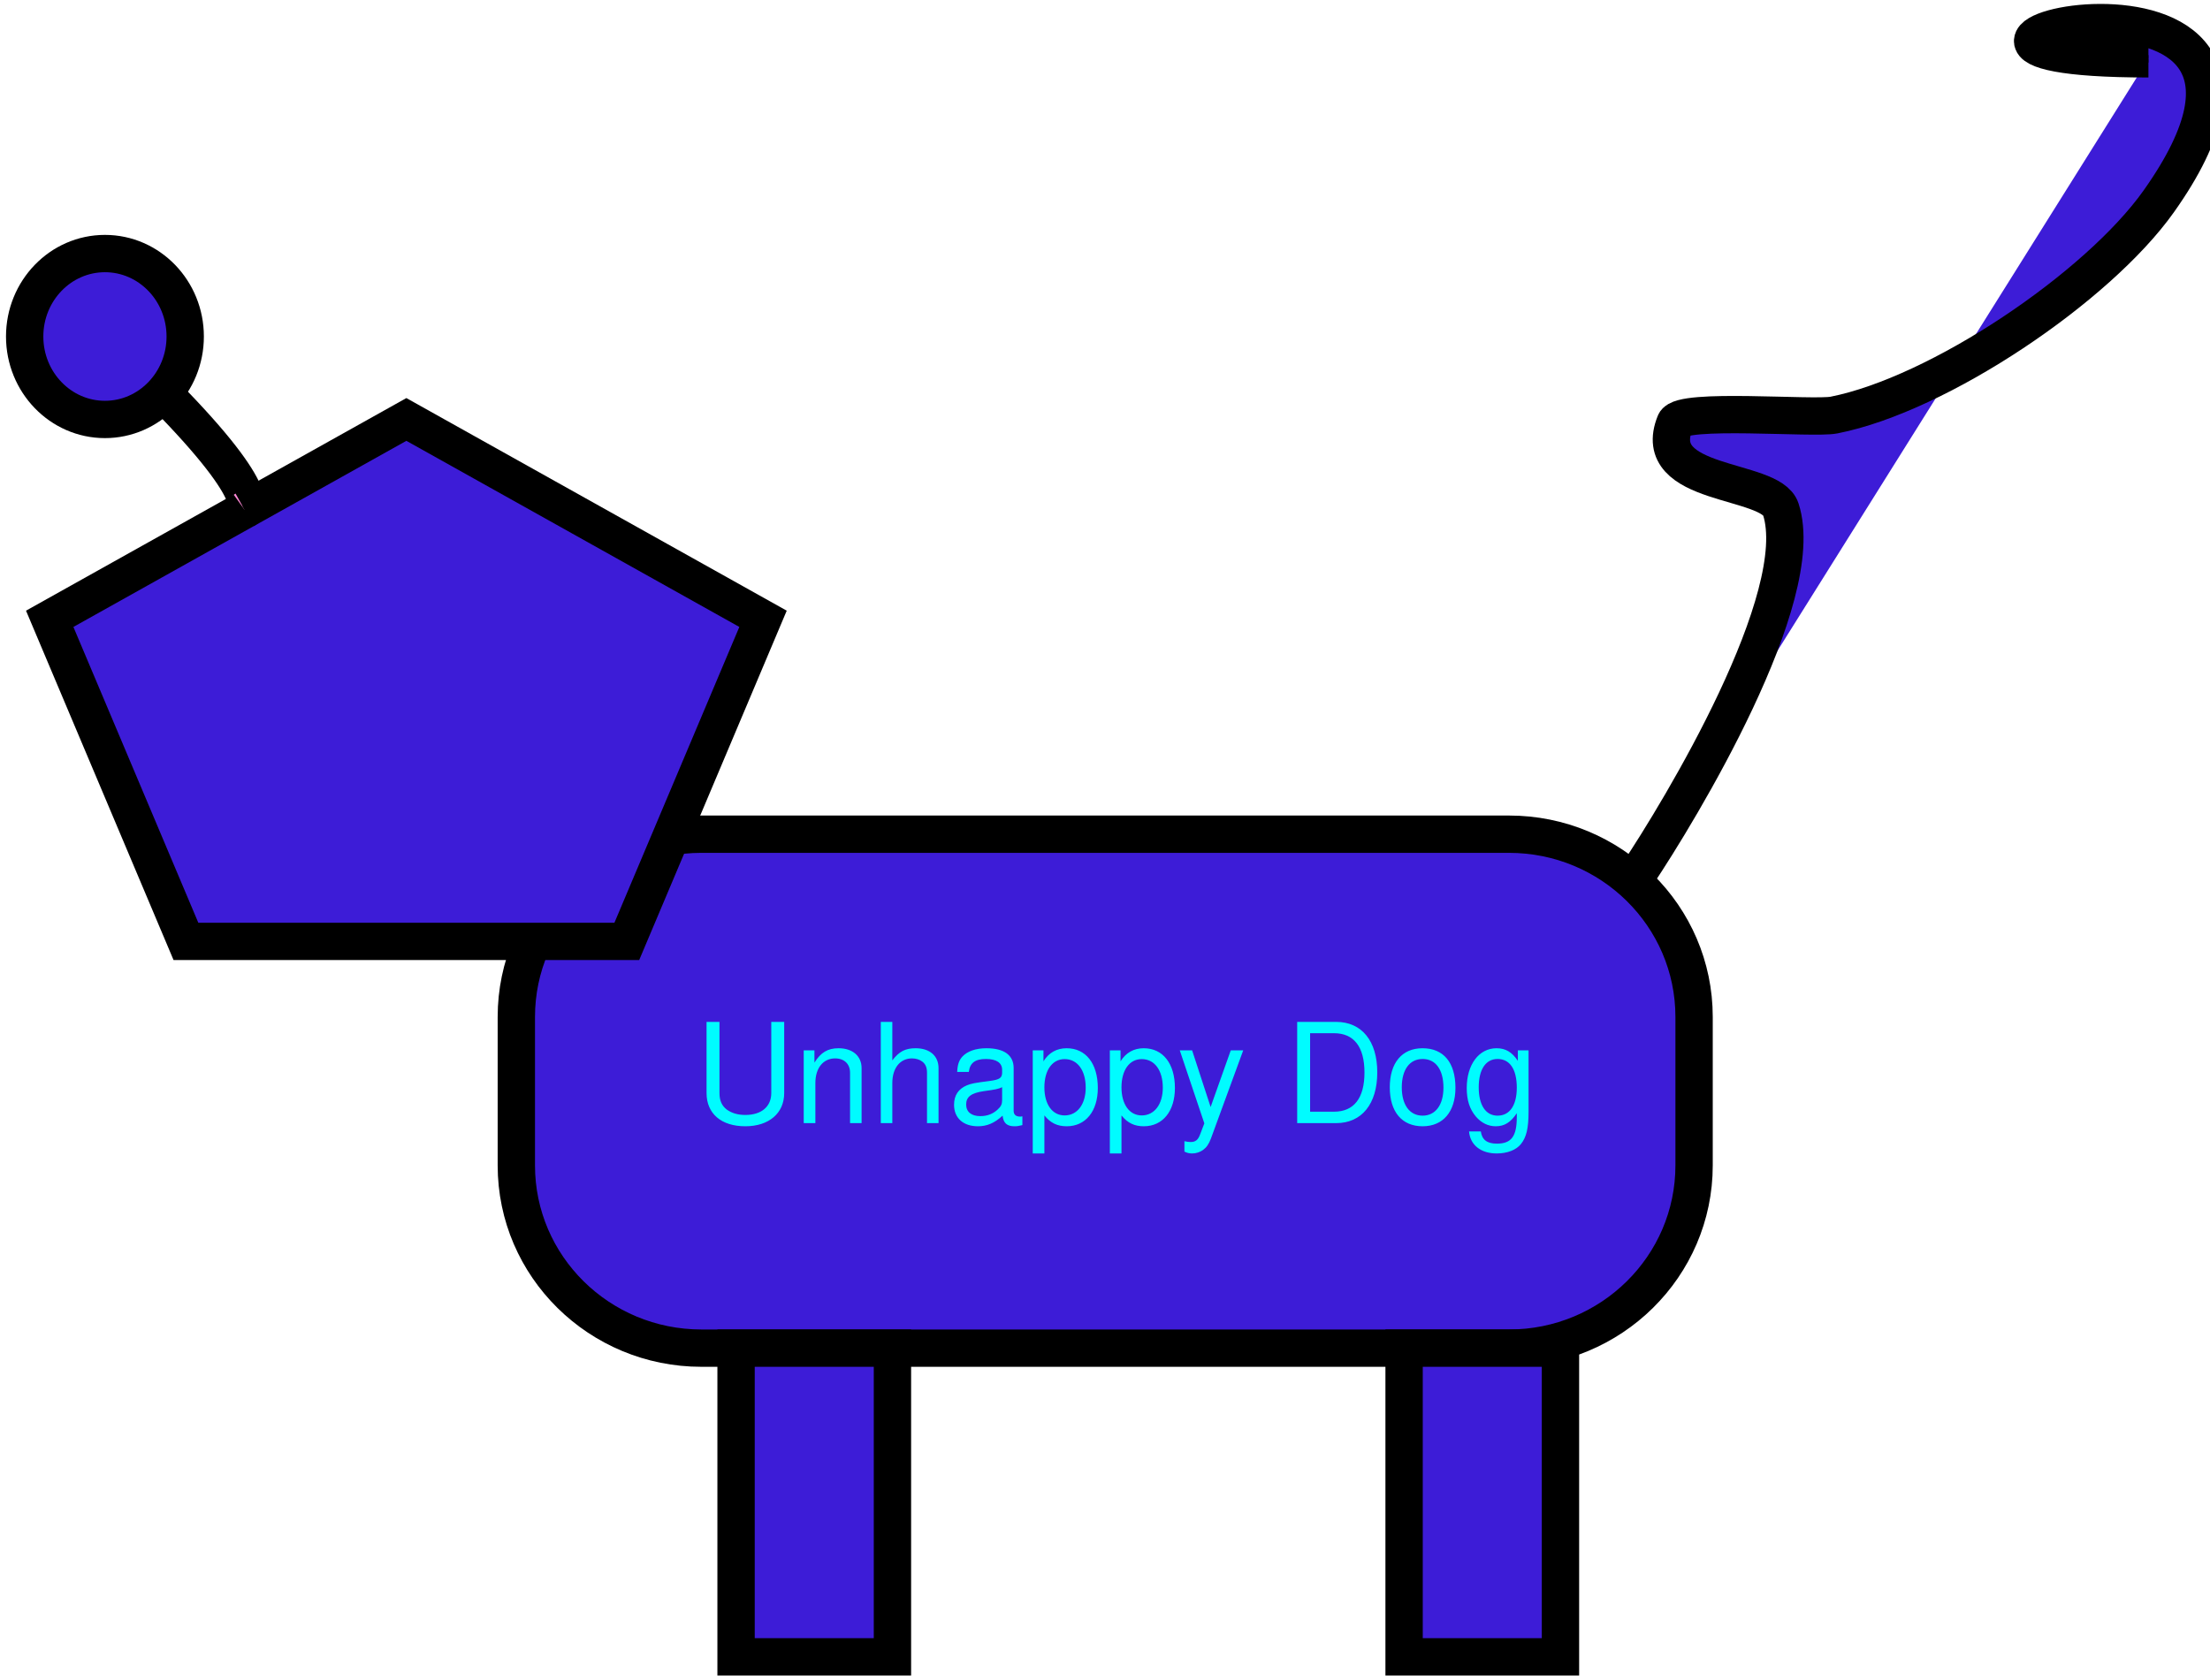
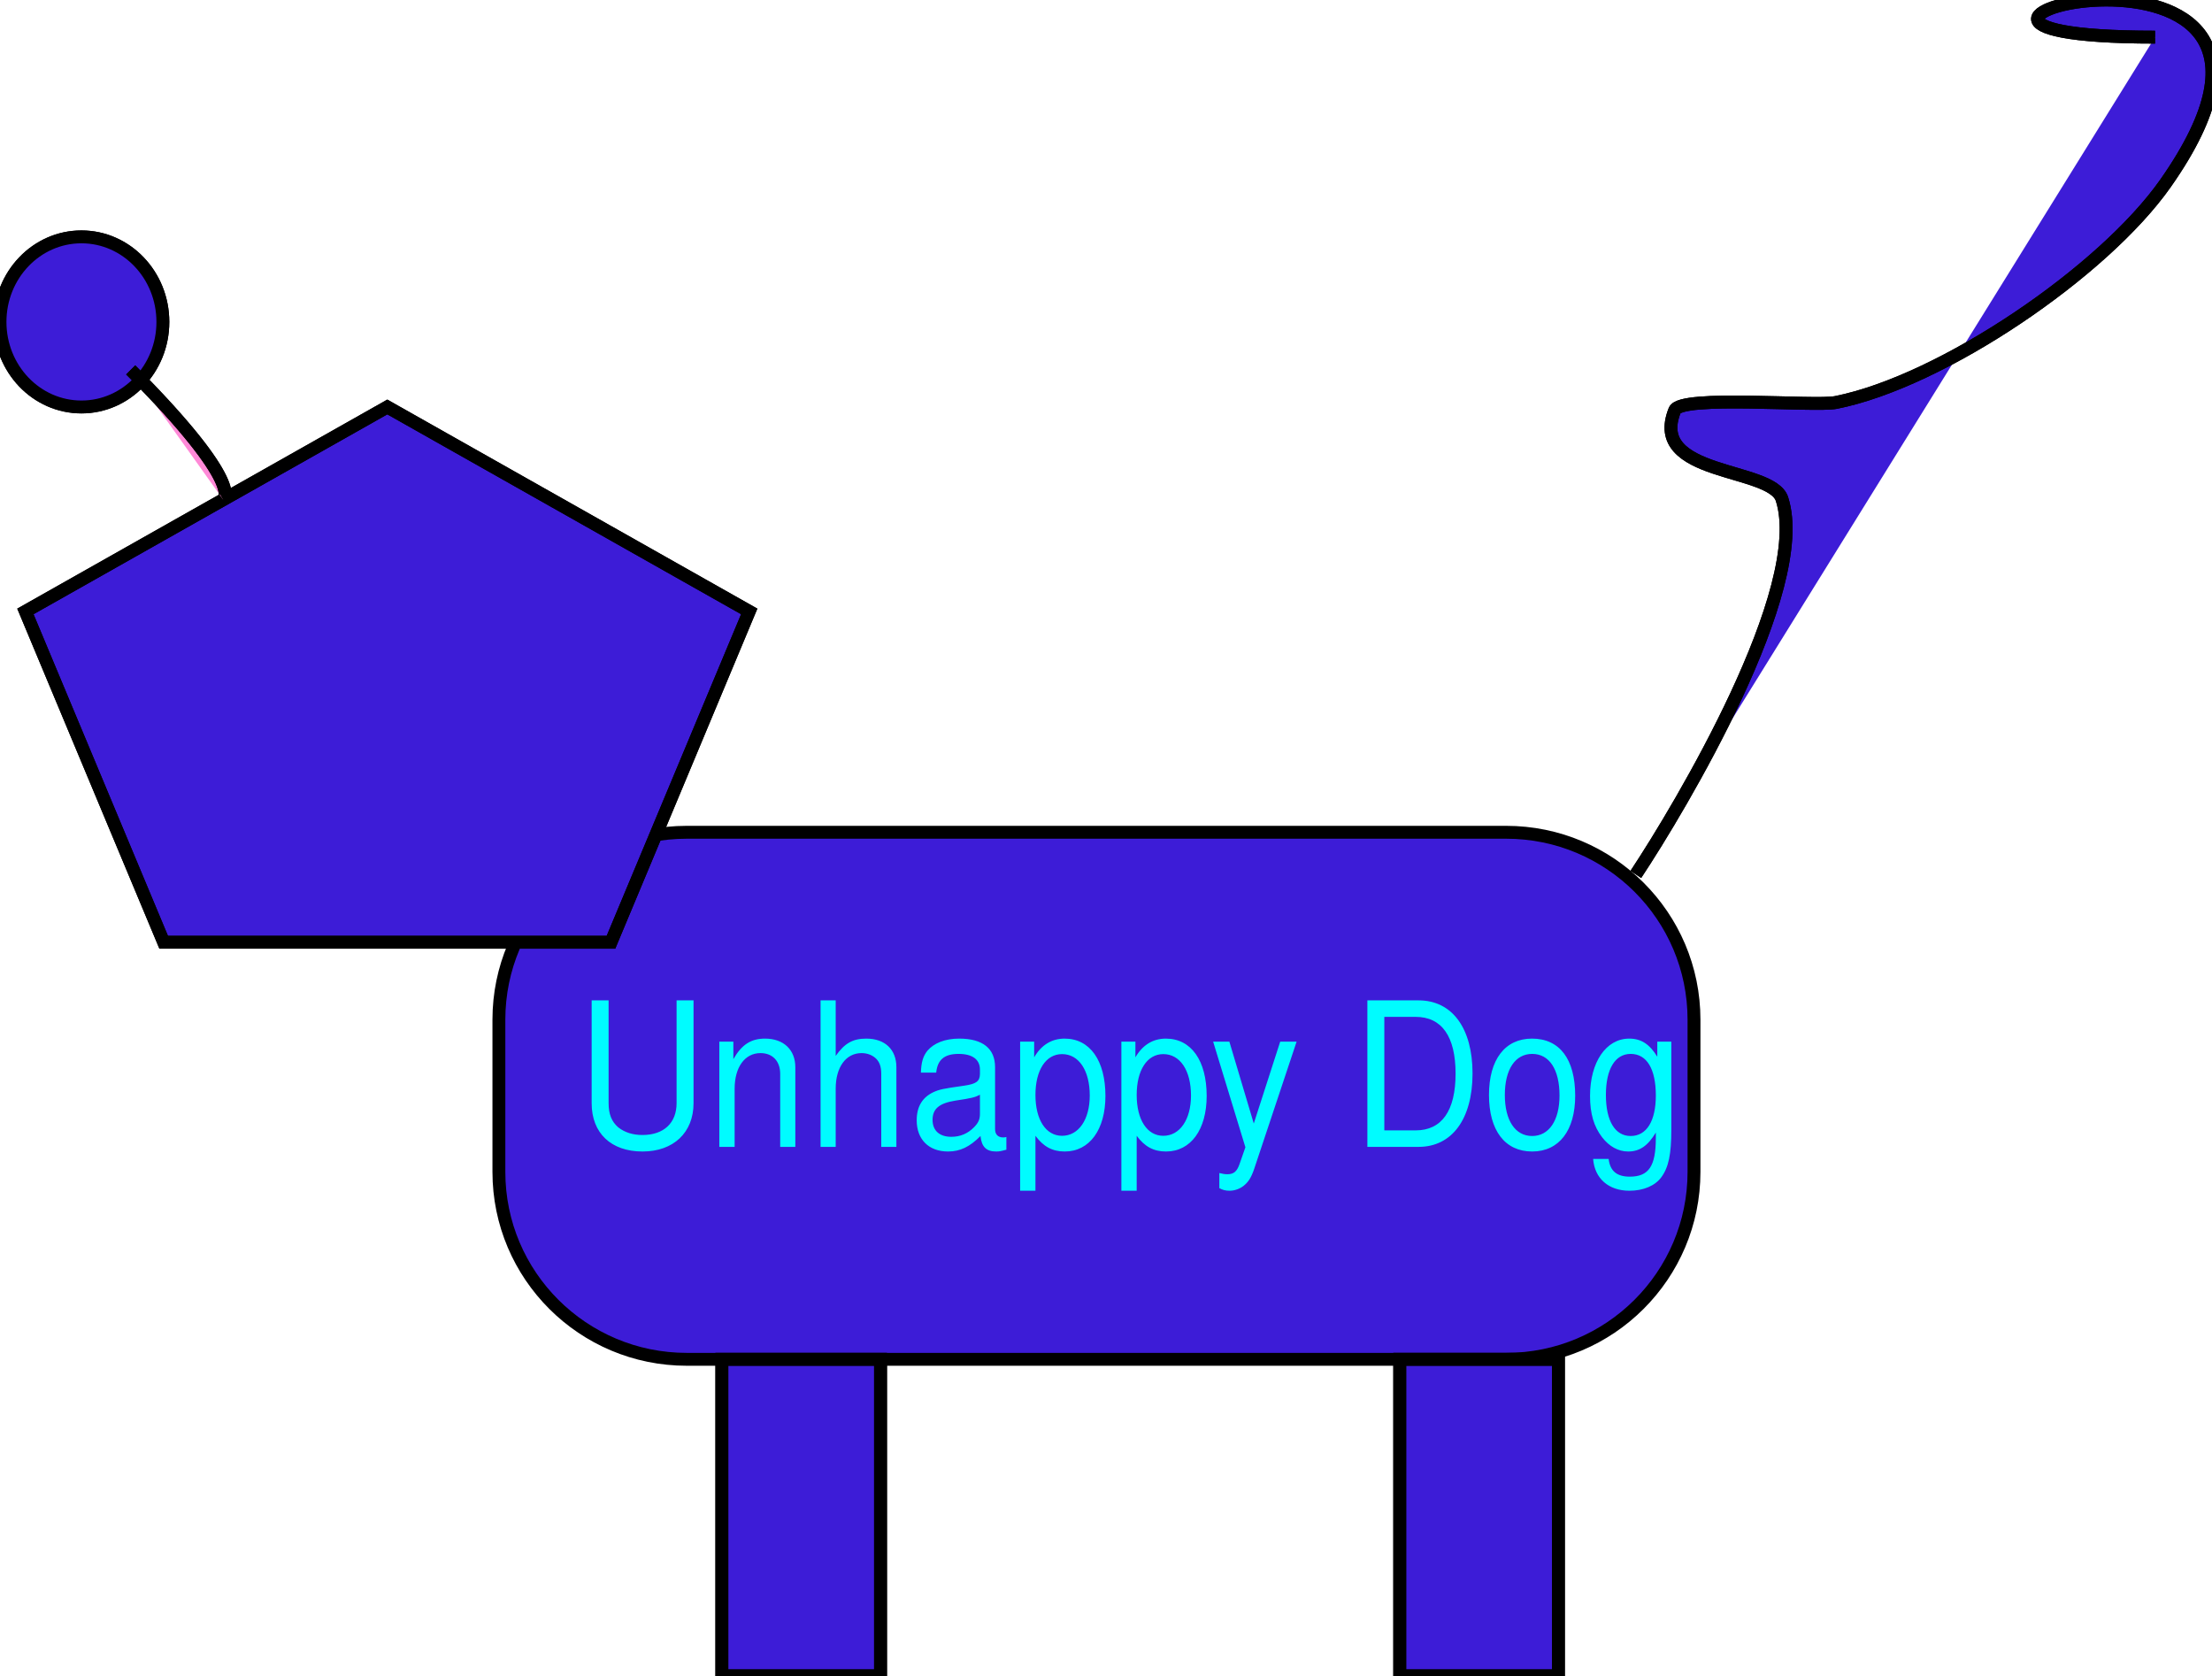
- <svg xmlns="http://www.w3.org/2000/svg" xmlns:xlink="http://www.w3.org/1999/xlink" version="1.1" id="Layer_1" x="0px" y="0px" width="296px" height="225px" viewBox="0 0 296 225" enable-background="new 0 0 296 225" xml:space="preserve">
-   <path fill="#3D1CD7" d="M226.9,136.243c0-13.521-11.102-24.482-24.797-24.482H93.952c-13.693,0-24.796,10.962-24.796,24.482v19.894  c0,13.521,11.102,24.481,24.796,24.481h108.151c13.694,0,24.797-10.962,24.797-24.481V136.243z" />
-   <path fill="none" stroke="#000000" stroke-width="5" stroke-miterlimit="10" d="M226.9,136.243  c0-13.521-11.102-24.482-24.797-24.482H93.952c-13.693,0-24.796,10.962-24.796,24.482v19.894c0,13.521,11.102,24.481,24.796,24.481  h108.151c13.694,0,24.797-10.962,24.797-24.481V136.243z" />
-   <polygon fill="#3D1CD7" stroke="#000000" points="54.428,56.195 6.657,82.905 24.904,126.124 83.952,126.124 102.198,82.905 " />
-   <polygon fill="none" stroke="#000000" stroke-width="5" stroke-miterlimit="10" points="54.428,56.195 6.657,82.905 24.904,126.124   83.952,126.124 102.198,82.905 " />
-   <ellipse fill="#FF89D7" stroke="#000000" cx="14.055" cy="45.083" rx="10.751" ry="11.113" />
-   <ellipse fill="#3D1CD7" stroke="#000000" stroke-width="5" stroke-miterlimit="10" cx="14.055" cy="45.083" rx="10.751" ry="11.113" />
-   <path fill="#FF89D7" stroke="#000000" d="M20.556,51.35c15.315,15.222,12.209,16.957,12.209,16.957" />
-   <path fill="none" stroke="#000000" stroke-width="5" stroke-miterlimit="10" d="M20.556,51.35  c15.315,15.222,12.209,16.957,12.209,16.957" />
-   <rect x="188.06" y="180.618" fill="#3D1CD7" stroke="#000000" width="20.944" height="41.356" />
-   <rect x="188.06" y="180.618" fill="none" stroke="#000000" stroke-width="5" stroke-miterlimit="10" width="20.944" height="41.356" />
-   <rect x="98.586" y="180.618" fill="#3D1CD7" stroke="#000000" width="20.945" height="41.356" />
-   <rect x="98.586" y="180.618" fill="none" stroke="#000000" stroke-width="5" stroke-miterlimit="10" width="20.945" height="41.356" />
-   <path fill="#3D1CD7" stroke="#000000" d="M219.225,117.27c5.873-8.77,23.094-37.312,19.29-49.045  c-1.381-4.258-17.683-2.899-14.157-11.591c0.825-2.036,18.499-0.478,21.273-1.025c14.074-2.776,35.339-17.114,43.505-28.633  c27.229-38.41-47.741-19.094-1.382-19.094" />
-   <path fill="none" stroke="#000000" stroke-width="5" stroke-miterlimit="10" d="M219.225,117.27  c5.873-8.77,23.094-37.312,19.29-49.045c-1.381-4.258-17.683-2.899-14.157-11.591c0.825-2.036,18.499-0.478,21.273-1.025  c14.074-2.776,35.339-17.114,43.505-28.633c27.229-38.41-47.741-19.094-1.382-19.094" />
+ <svg xmlns="http://www.w3.org/2000/svg" xmlns:xlink="http://www.w3.org/1999/xlink" version="1.1" id="Layer_1" x="0px" y="0px" width="171.775px" height="130.125px" viewBox="0 0 171.775 130.125" enable-background="new 0 0 171.775 130.125" xml:space="preserve">
+   <path fill="#3D1CD7" d="M131.549,79.174c0-8.034-6.531-14.55-14.589-14.55H53.332c-8.057,0-14.59,6.516-14.59,14.55v11.822  c0,8.037,6.531,14.551,14.59,14.551h63.628c8.057,0,14.589-6.516,14.589-14.551V79.174z" />
+   <path fill="none" stroke="#000000" stroke-miterlimit="10" d="M131.549,79.174c0-8.034-6.531-14.55-14.589-14.55H53.332  c-8.057,0-14.59,6.516-14.59,14.55v11.822c0,8.037,6.531,14.551,14.59,14.551h63.628c8.057,0,14.589-6.516,14.589-14.551V79.174z" />
+   <polygon fill="#3D1CD7" stroke="#000000" points="30.077,31.6 1.972,47.475 12.708,73.161 47.447,73.161 58.182,47.475 " />
+   <polygon fill="none" stroke="#000000" stroke-miterlimit="10" points="30.077,31.6 1.972,47.475 12.708,73.161 47.447,73.161   58.182,47.475 " />
+   <ellipse fill="#FF89D7" stroke="#000000" cx="6.324" cy="24.996" rx="6.324" ry="6.604" />
+   <ellipse fill="#3D1CD7" stroke="#000000" stroke-miterlimit="10" cx="6.324" cy="24.996" rx="6.324" ry="6.604" />
+   <path fill="#FF89D7" stroke="#000000" d="M10.149,28.721c9.011,9.047,7.185,10.078,7.185,10.078" />
+   <path fill="none" stroke="#000000" stroke-miterlimit="10" d="M10.149,28.721c9.011,9.047,7.185,10.078,7.185,10.078" />
+   <rect x="108.698" y="105.547" fill="#3D1CD7" stroke="#000000" width="12.322" height="24.578" />
+   <rect x="108.698" y="105.547" fill="none" stroke="#000000" stroke-miterlimit="10" width="12.322" height="24.578" />
+   <rect x="56.056" y="105.547" fill="#3D1CD7" stroke="#000000" width="12.323" height="24.578" />
+   <rect x="56.056" y="105.547" fill="none" stroke="#000000" stroke-miterlimit="10" width="12.323" height="24.578" />
+   <path fill="#3D1CD7" stroke="#000000" d="M127.032,67.897c3.455-5.211,13.588-22.174,11.35-29.148  c-0.812-2.531-10.404-1.723-8.329-6.889c0.485-1.21,10.883-0.284,12.515-0.609c8.28-1.649,20.791-10.171,25.597-17.017  c16.019-22.828-28.089-11.348-0.813-11.348" />
+   <path fill="none" stroke="#000000" stroke-miterlimit="10" d="M127.032,67.897c3.455-5.211,13.588-22.174,11.35-29.148  c-0.812-2.531-10.404-1.723-8.329-6.889c0.485-1.21,10.883-0.284,12.515-0.609c8.28-1.649,20.791-10.171,25.597-17.017  c16.019-22.828-28.089-11.348-0.813-11.348" />
  <g>
    <g>
-       <defs>
-         <rect id="SVGID_1_" x="76.4" y="131.725" width="167.903" height="37.493" />
-       </defs>
-       <clipPath id="SVGID_2_">
-         <use xlink:href="#SVGID_1_" overflow="visible" />
-       </clipPath>
-       <g clip-path="url(#SVGID_2_)">
-         <text transform="matrix(0.9979 0 0 1 93.0581 150.4707)" fill="#00FCFF" font-family="'Helvetica'" font-size="18.607">Unhappy Dog</text>
+       <g>
+         <defs>
+           <rect id="SVGID_1_" x="40.226" y="77.147" width="96.782" height="23.809" />
+         </defs>
+         <clipPath id="SVGID_2_">
+           <use xlink:href="#SVGID_1_" overflow="visible" />
+         </clipPath>
+         <g clip-path="url(#SVGID_2_)">
+           <text transform="matrix(0.9058 0 0 1 44.7424 89.0513)" fill="#00FCFF" font-family="'Helvetica'" font-size="15.611">Unhappy Dog</text>
+         </g>
      </g>
    </g>
  </g>
</svg>
